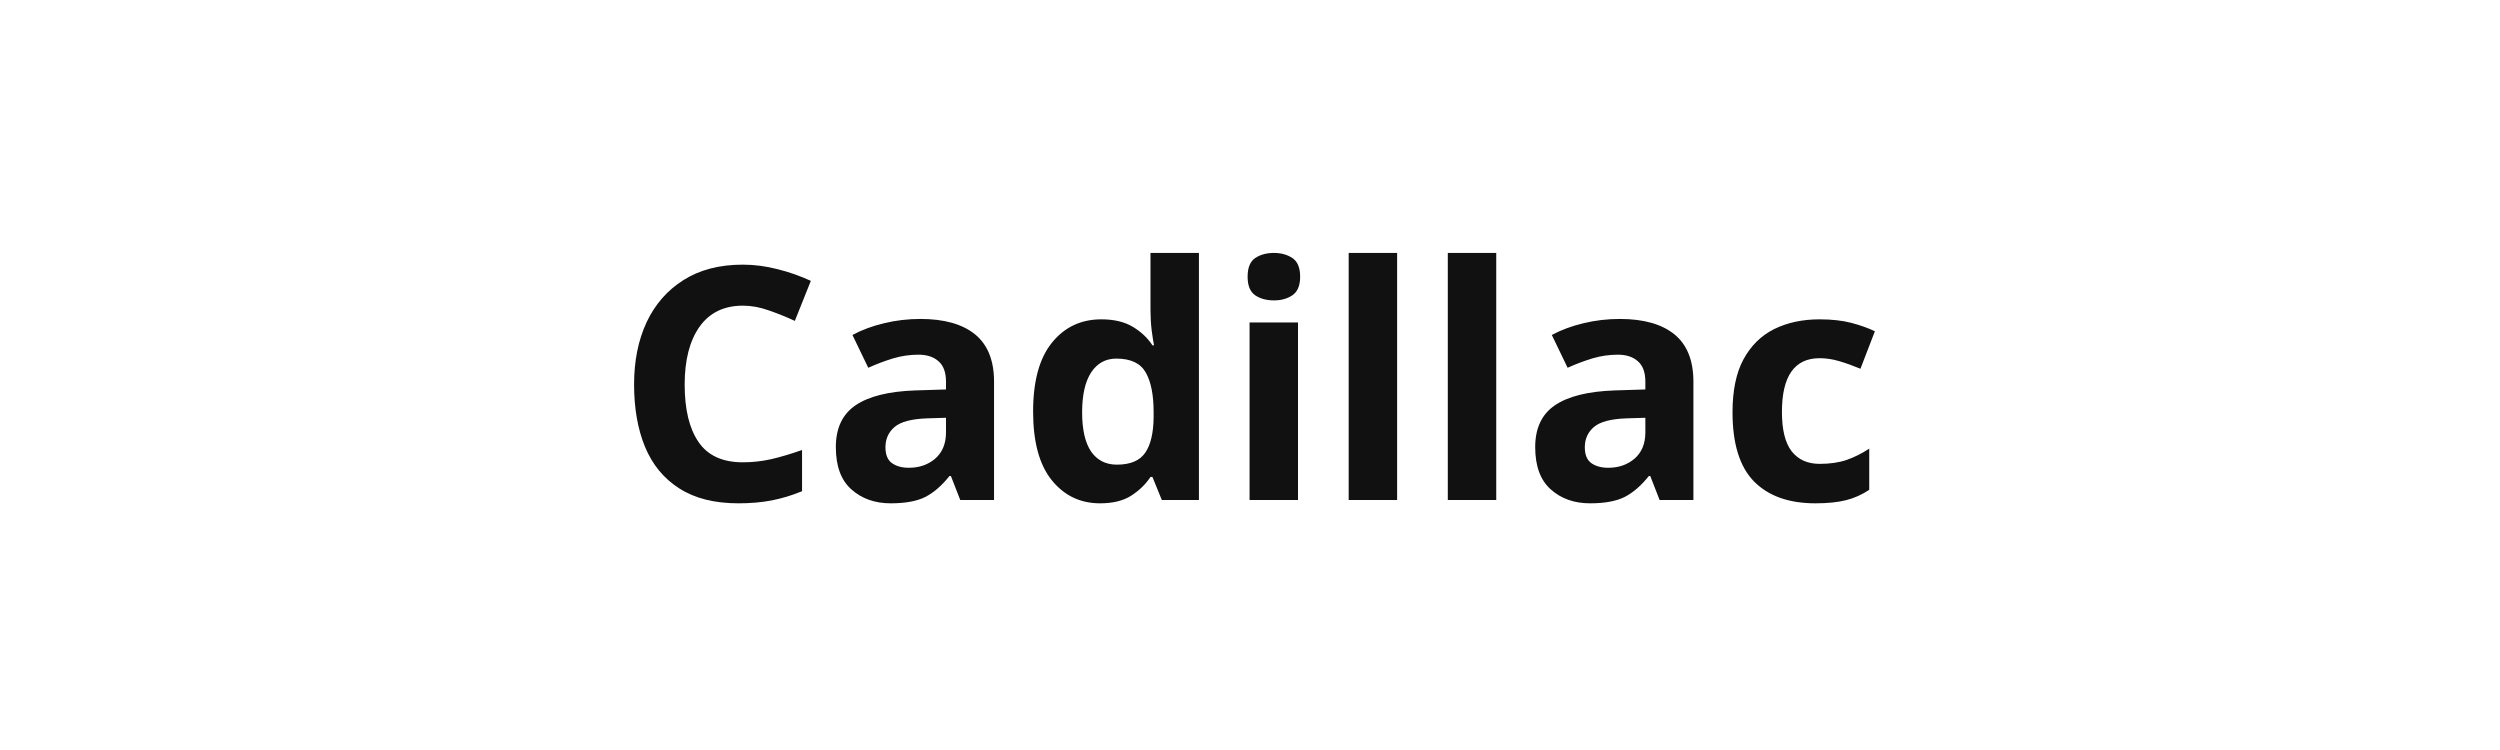
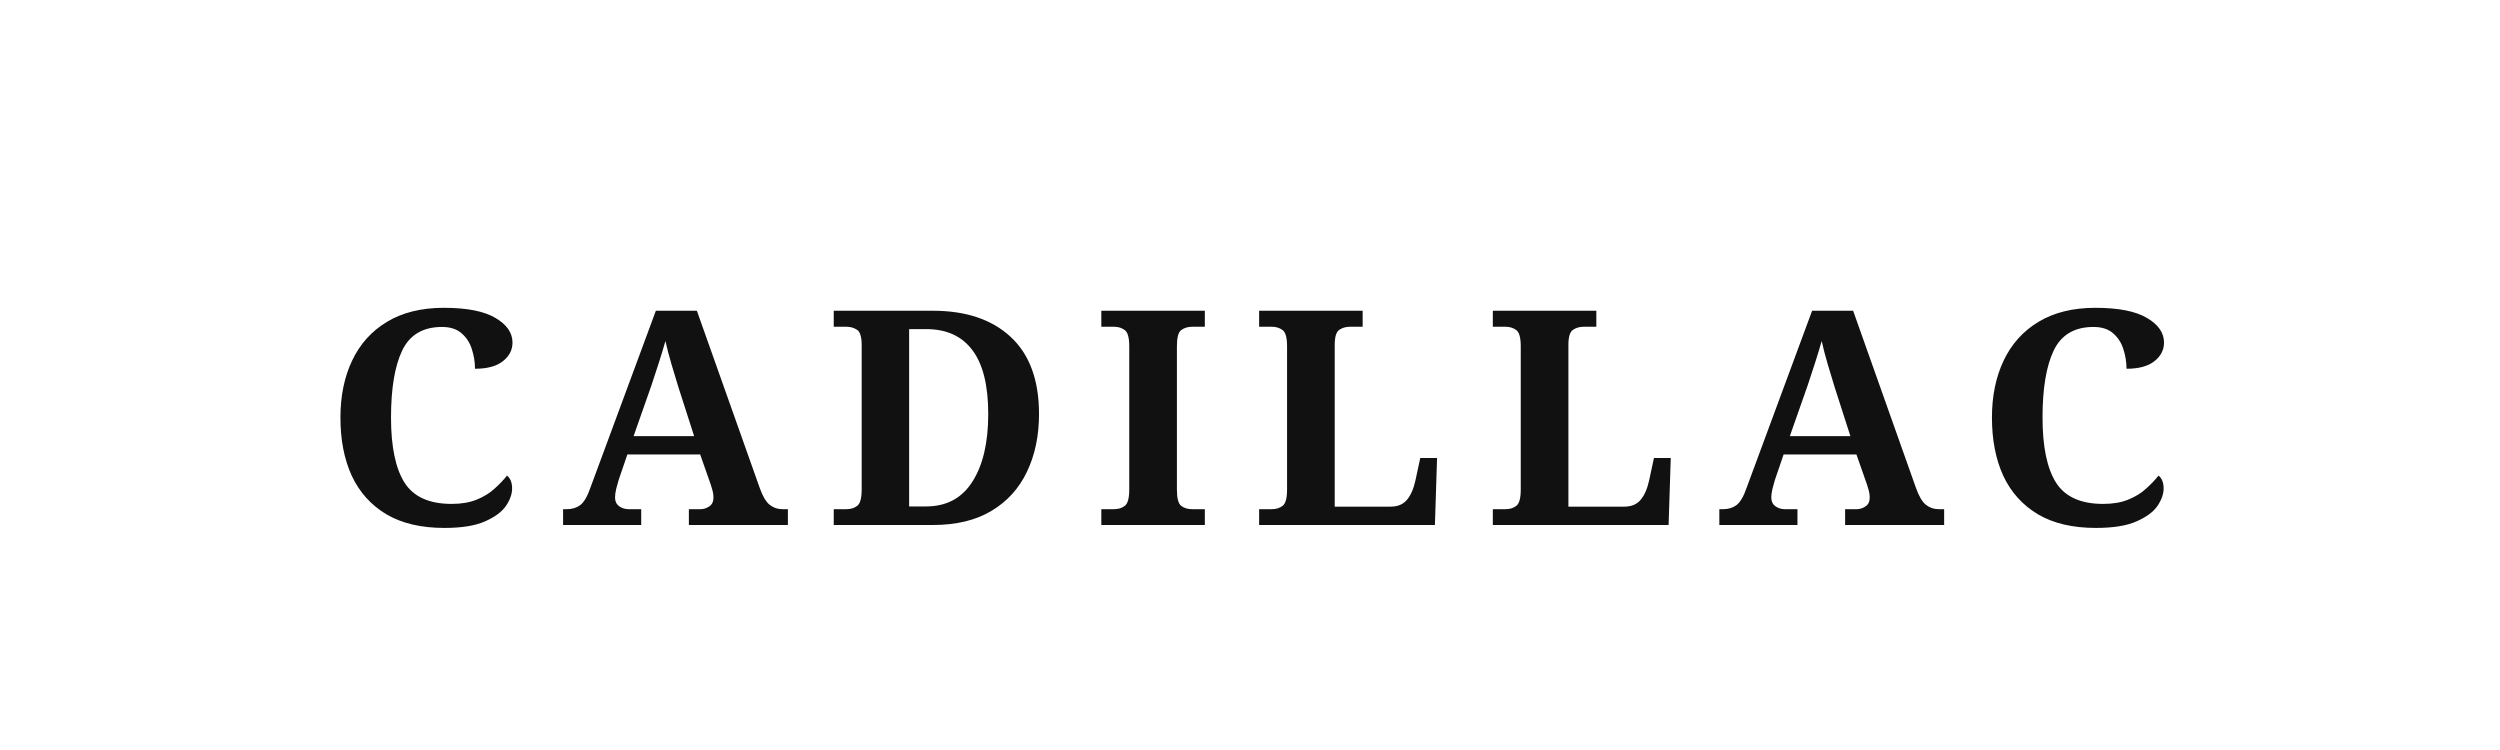
<svg xmlns="http://www.w3.org/2000/svg" viewBox="0 0 200 60">
-   <text x="100" y="40" font-family="sans-serif" font-weight="bold" font-size="26" fill="#111111" text-anchor="middle">Cadillac</text>
+   <text x="100" y="42" font-family="Georgia,serif" font-size="24" font-weight="700" fill="#111111" text-anchor="middle" letter-spacing="3">CADILLAC</text>
</svg>
